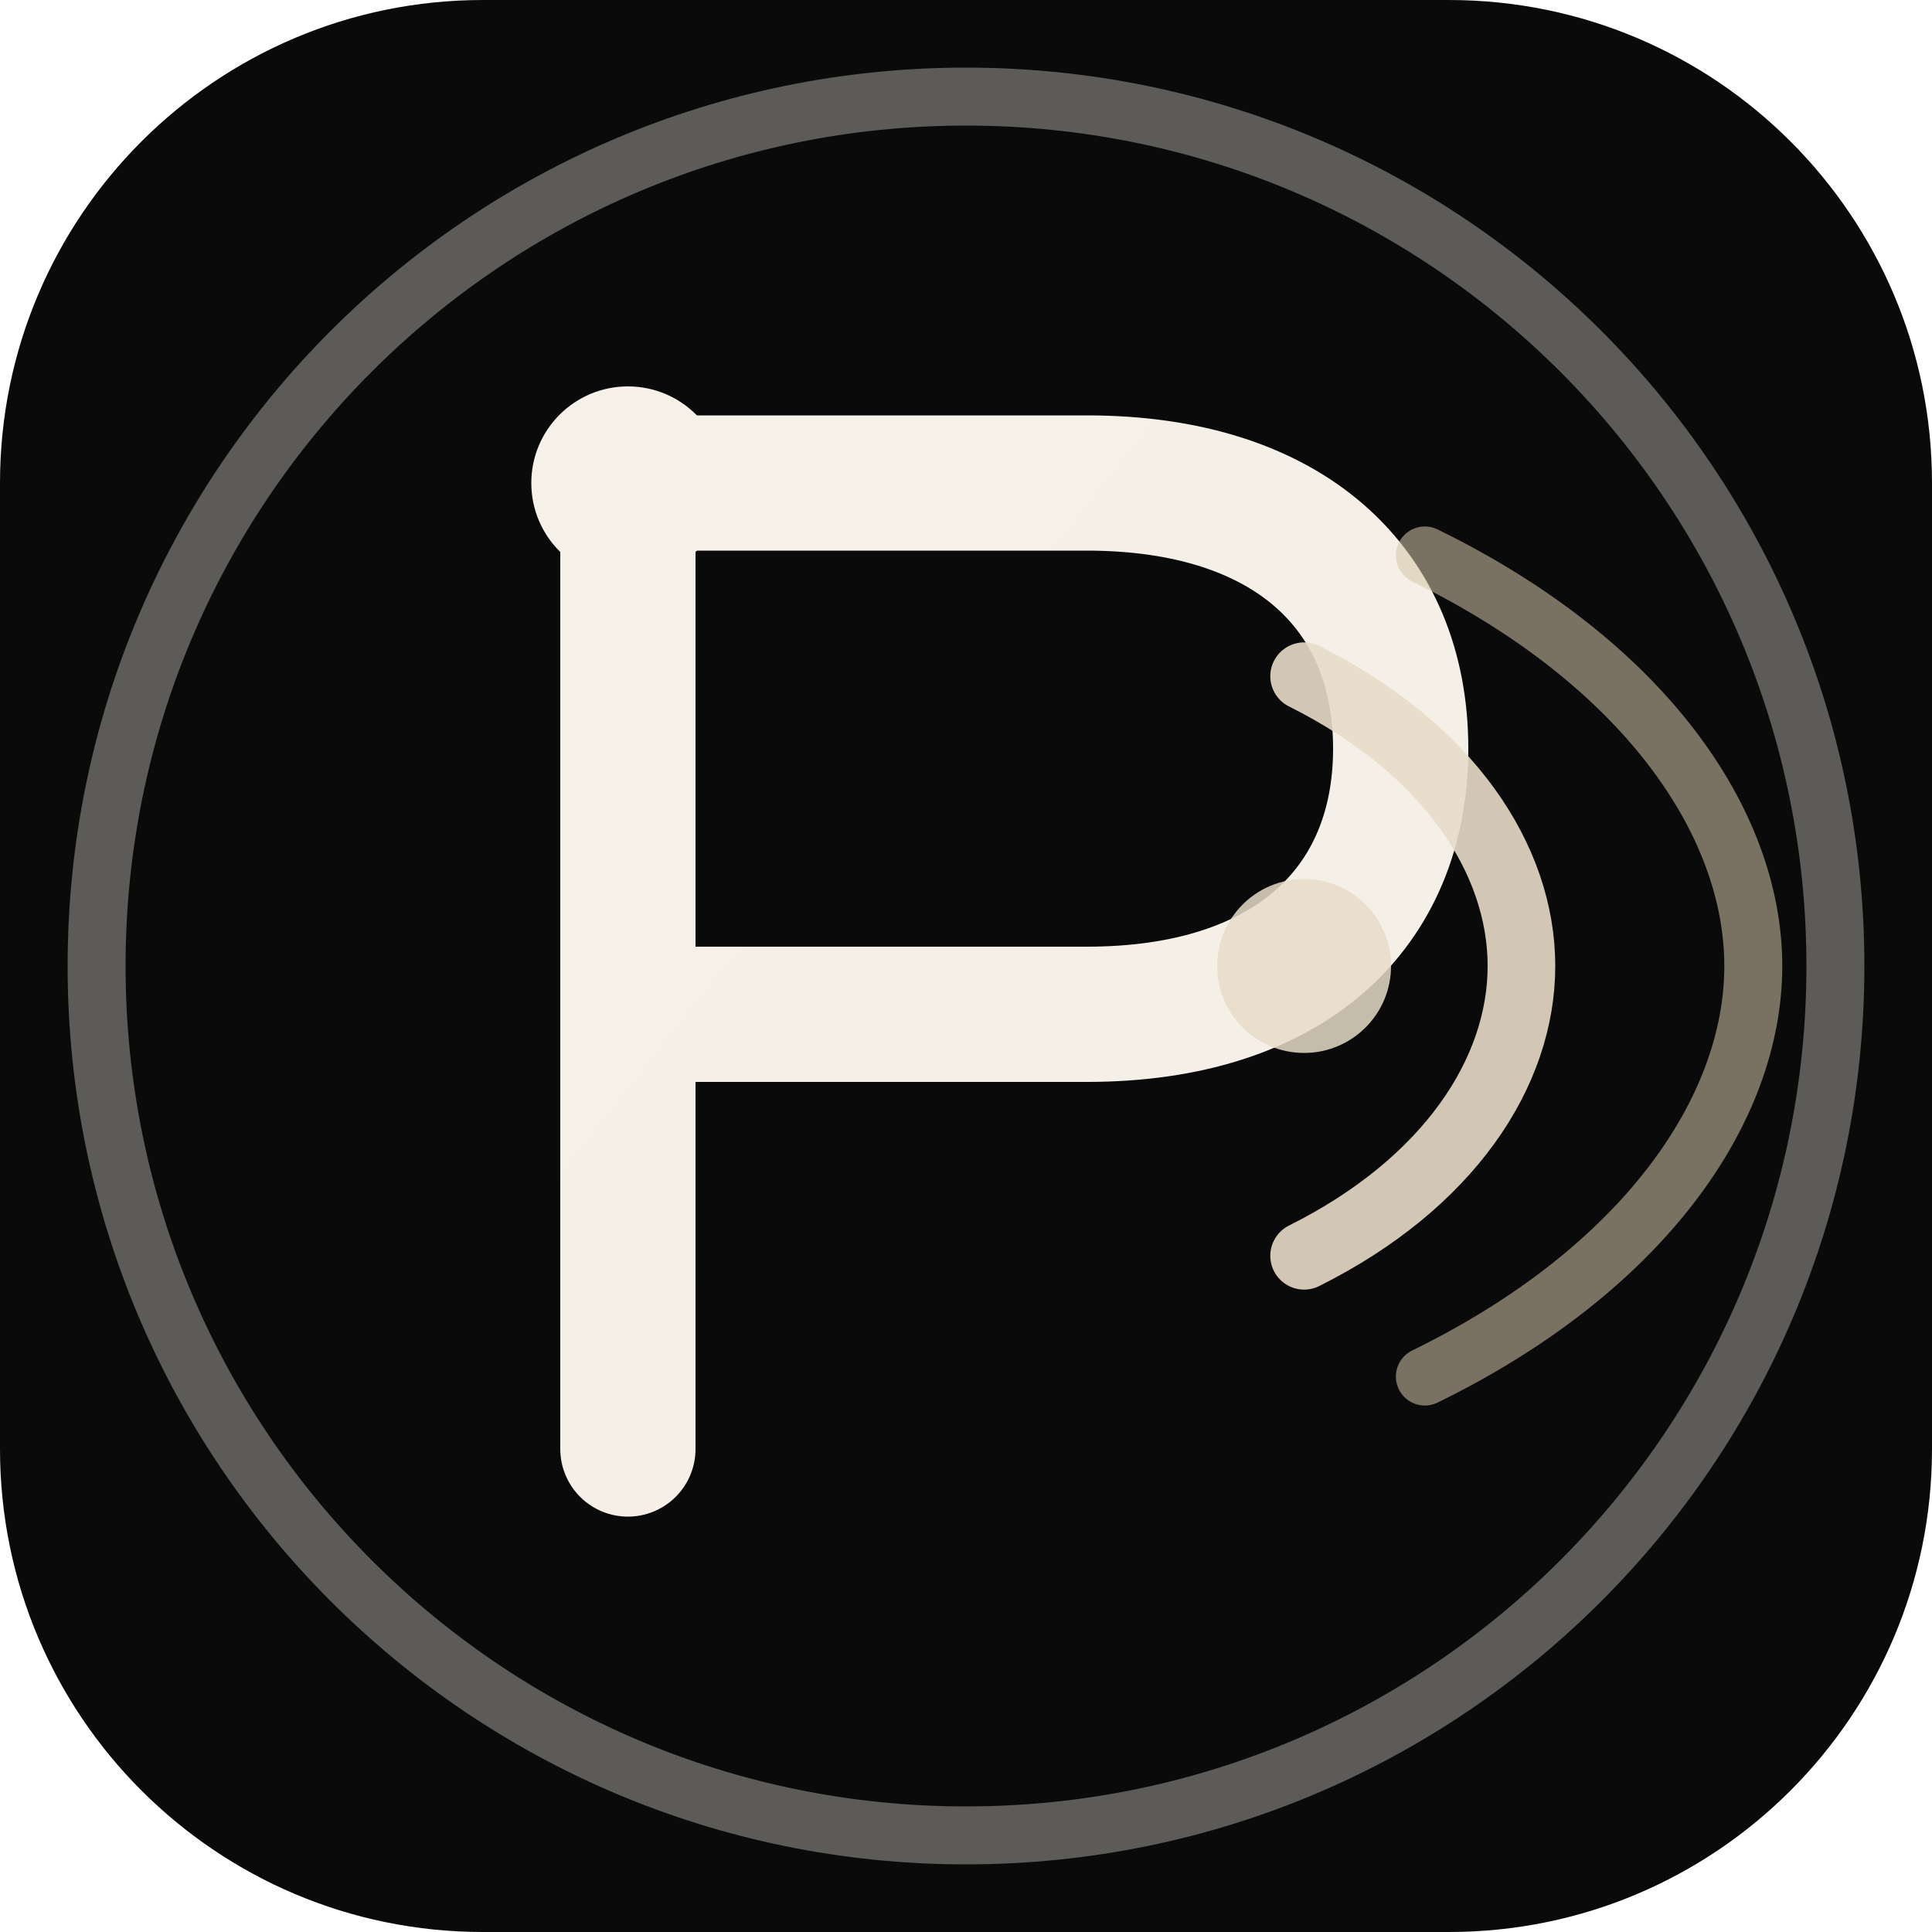
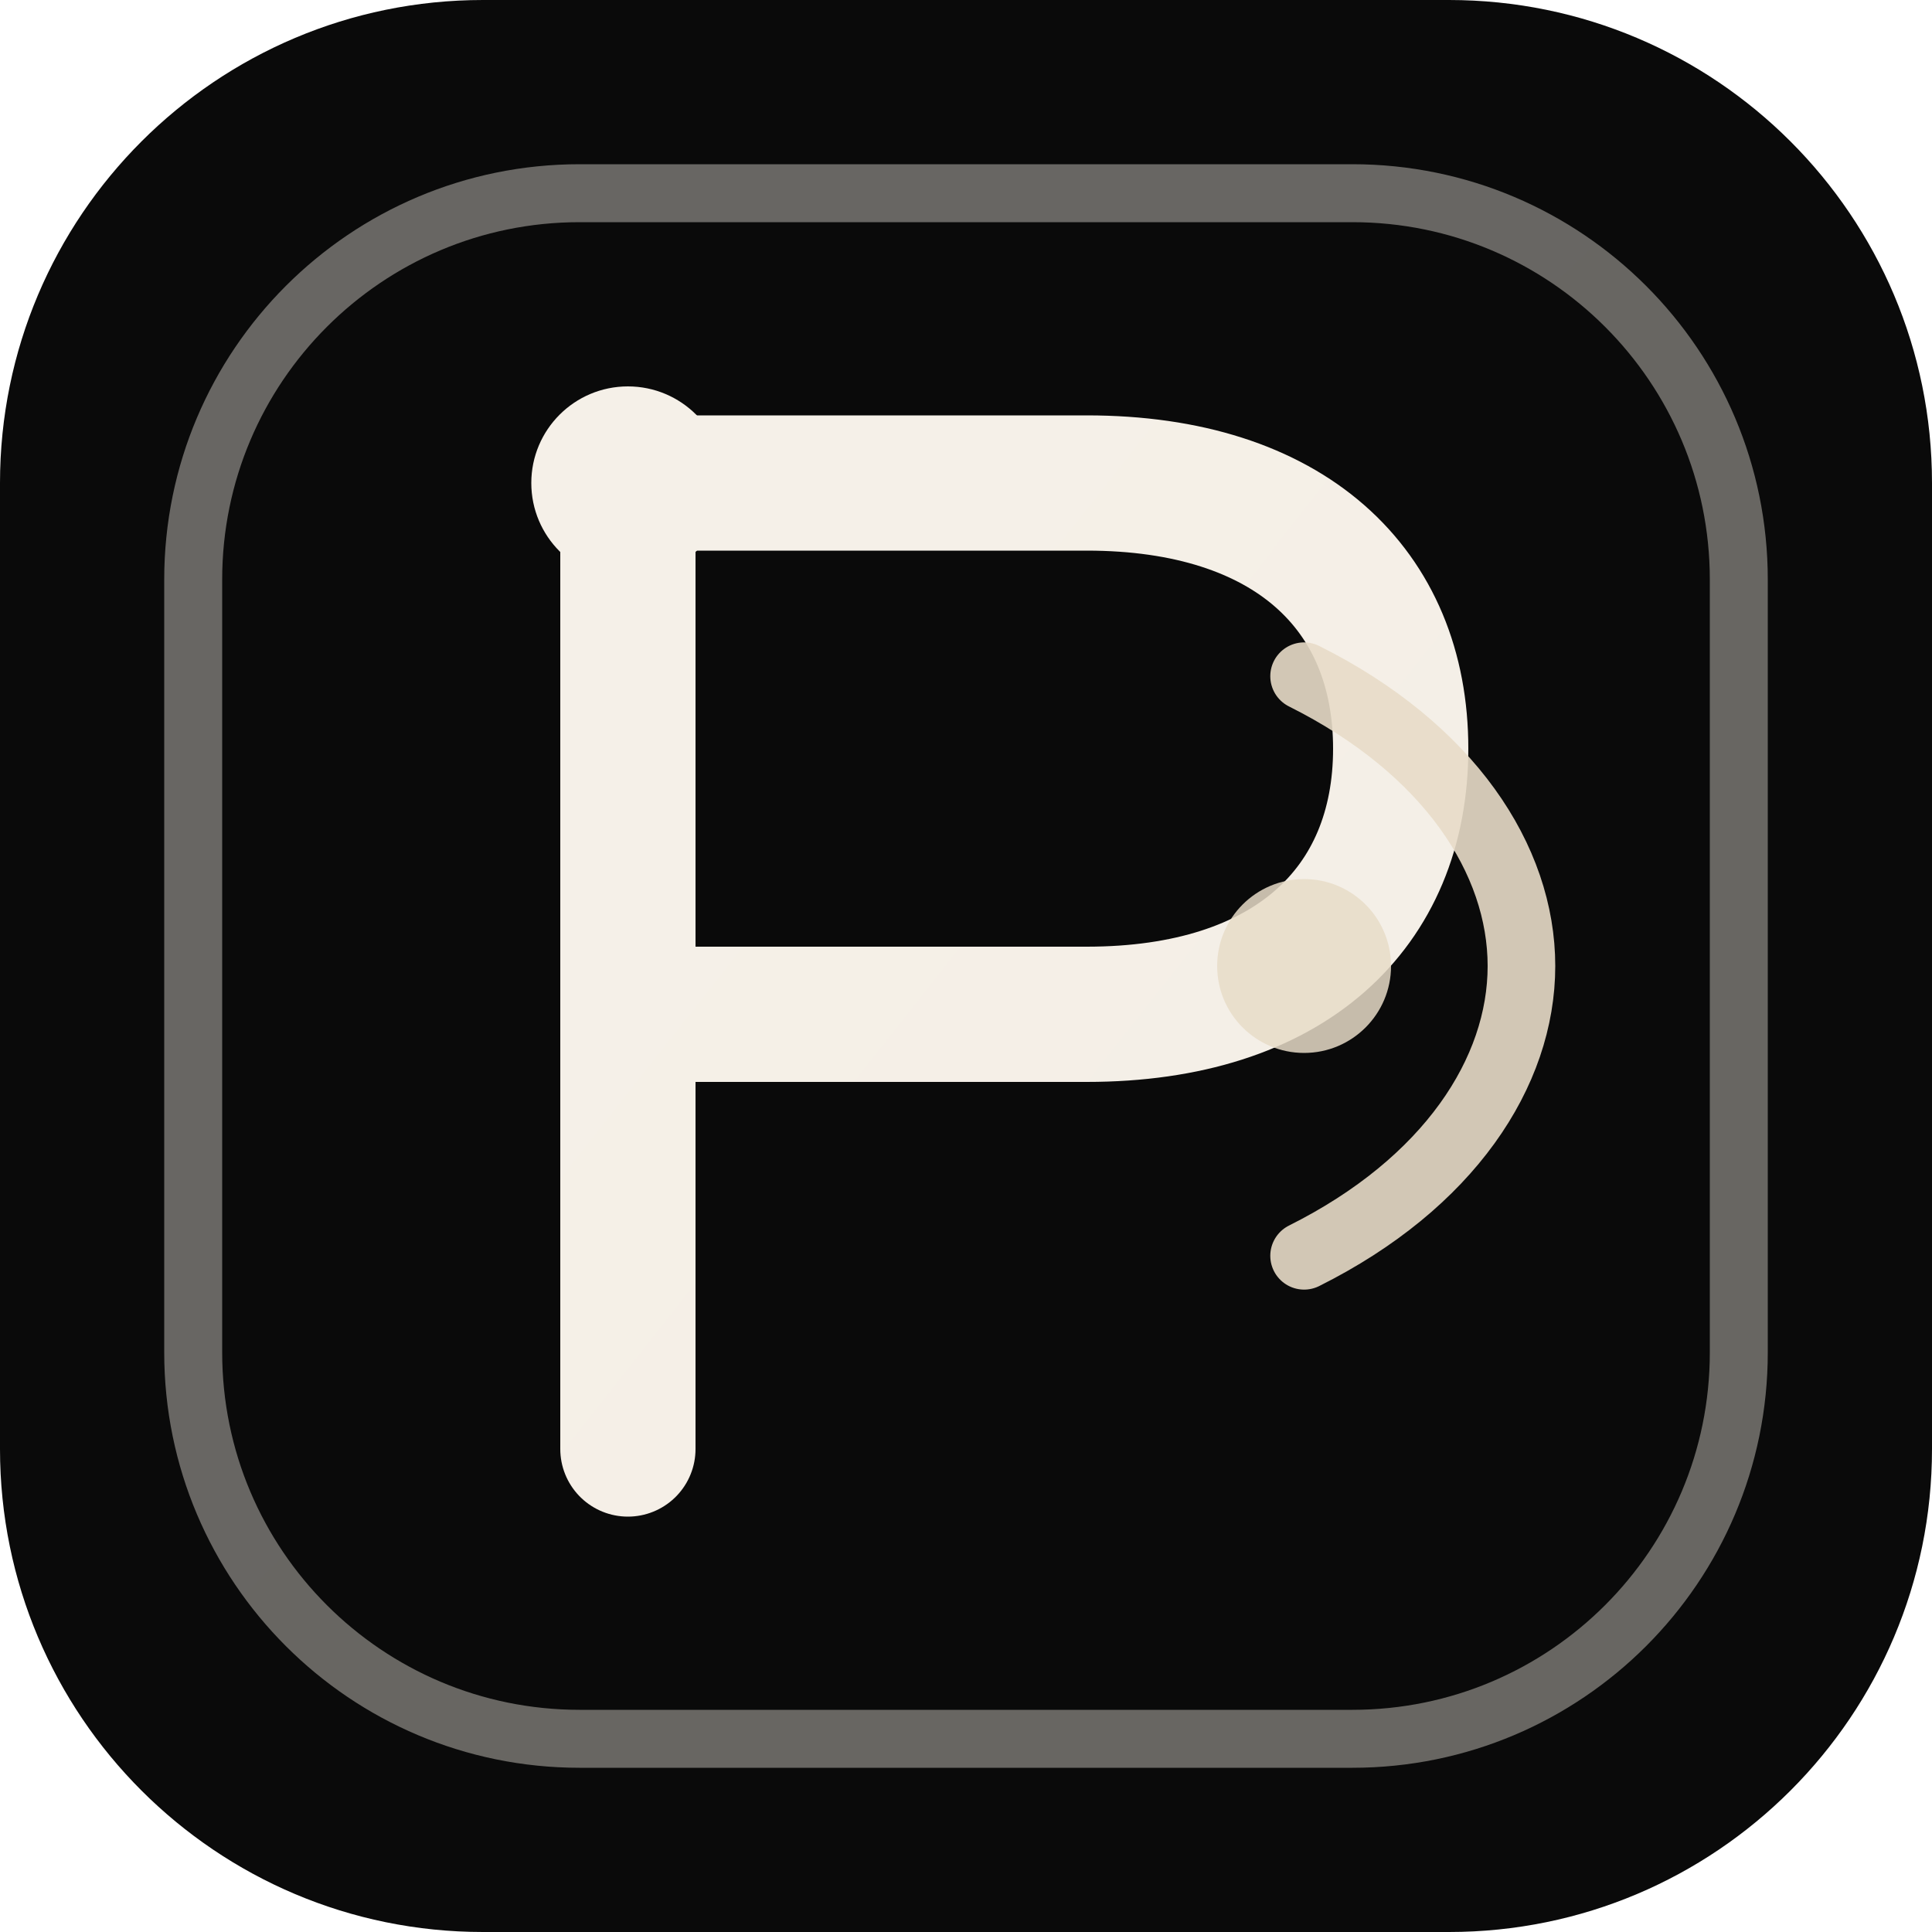
<svg xmlns="http://www.w3.org/2000/svg" width="512" height="512" viewBox="0 0 40 40" fill="none">
  <defs>
    <linearGradient id="g" x1="0" y1="0" x2="40" y2="40">
      <stop offset="0%" stop-color="#f5f0e8" />
      <stop offset="100%" stop-color="#d4c4a8" />
    </linearGradient>
  </defs>
  <rect width="40" height="40" rx="10" fill="#0a0a0a" />
-   <circle cx="20" cy="20" r="18" stroke="url(#g)" stroke-width="1.2" stroke-opacity="0.35" fill="none" />
+   <rect x="4" y="4" width="32" height="32" rx="8" stroke="url(#g)" stroke-width="1.2" stroke-opacity="0.4" fill="none" />
  <path d="M13 10v20M13 10h9.5c4.2 0 6.5 2.2 6.5 5.5s-2.3 5.5-6.5 5.5H13" stroke="url(#g)" stroke-width="2.8" stroke-linecap="round" stroke-linejoin="round" />
  <path d="M27 14c3 1.5 4.5 3.8 4.5 6s-1.5 4.5-4.5 6" stroke="#e8dcc8" stroke-width="1.4" stroke-linecap="round" fill="none" opacity="0.9" />
-   <path d="M29.5 11.5c4.5 2.2 6.8 5.5 6.8 8.5s-2.3 6.3-6.8 8.5" stroke="#d4c4a8" stroke-width="1.2" stroke-linecap="round" fill="none" opacity="0.55" />
  <circle cx="13" cy="10" r="2" fill="#f5f0e8" />
  <circle cx="27" cy="20" r="1.8" fill="#e8dcc8" opacity="0.85" />
</svg>
